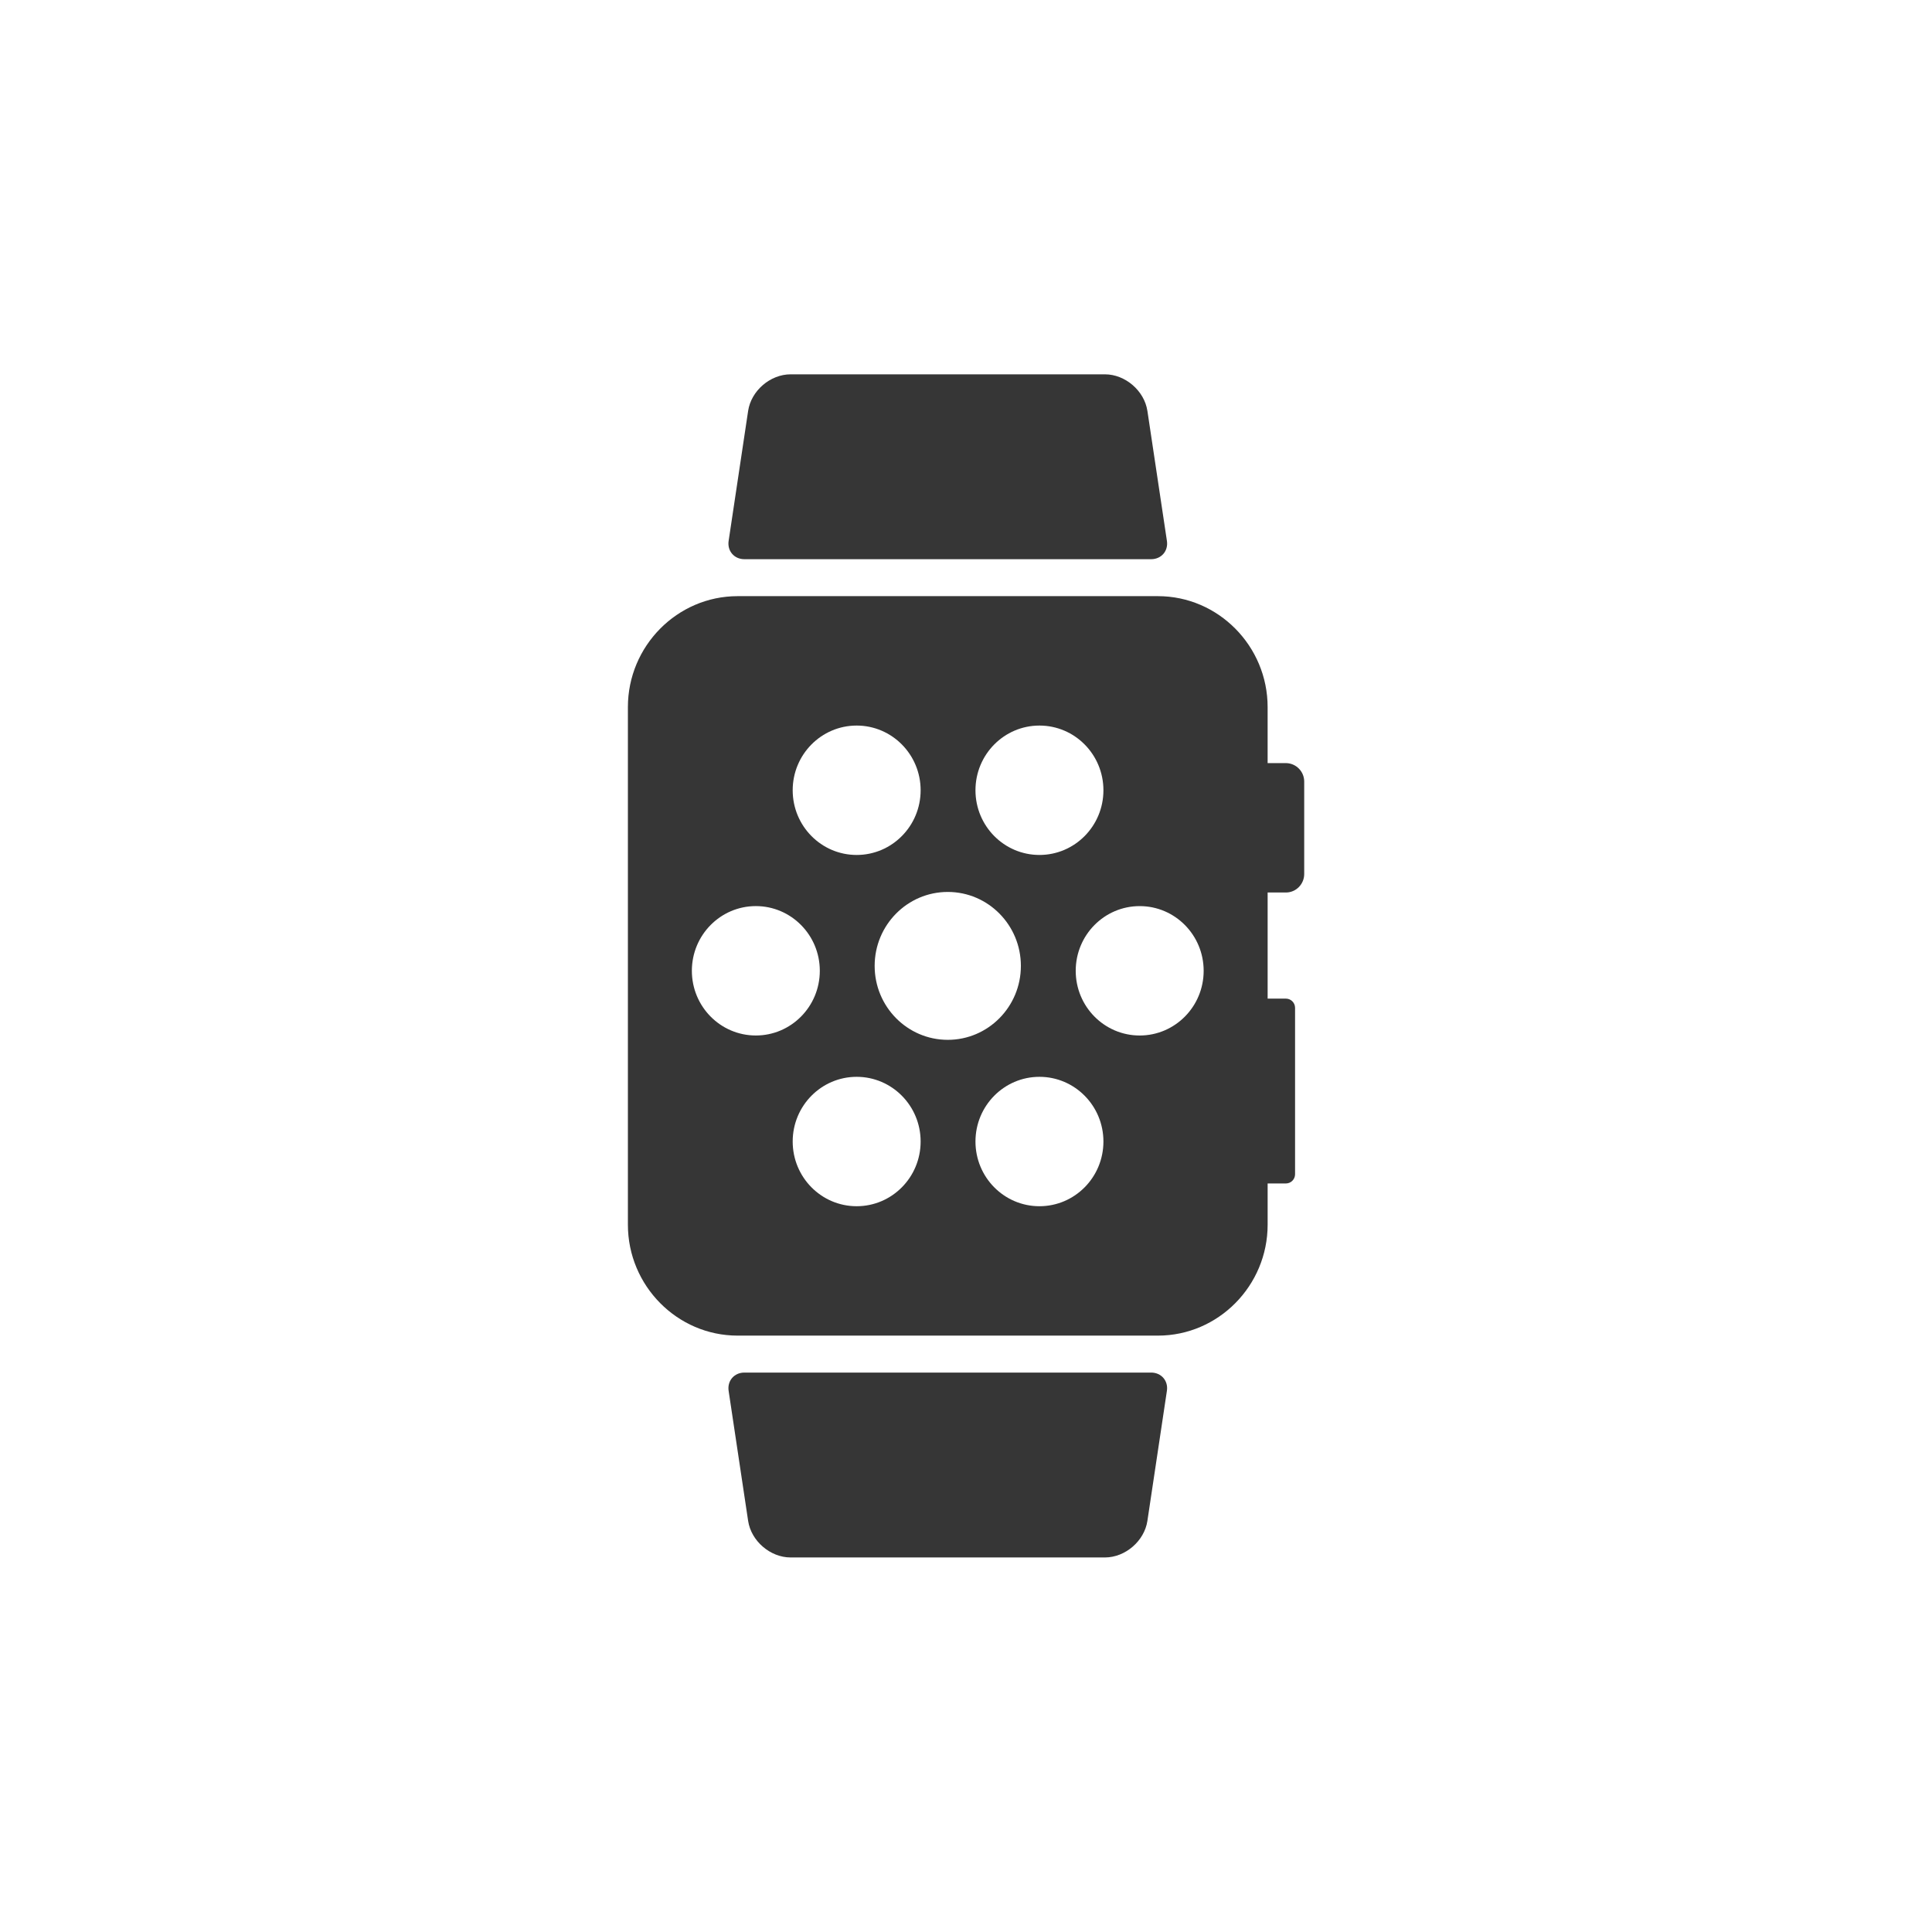
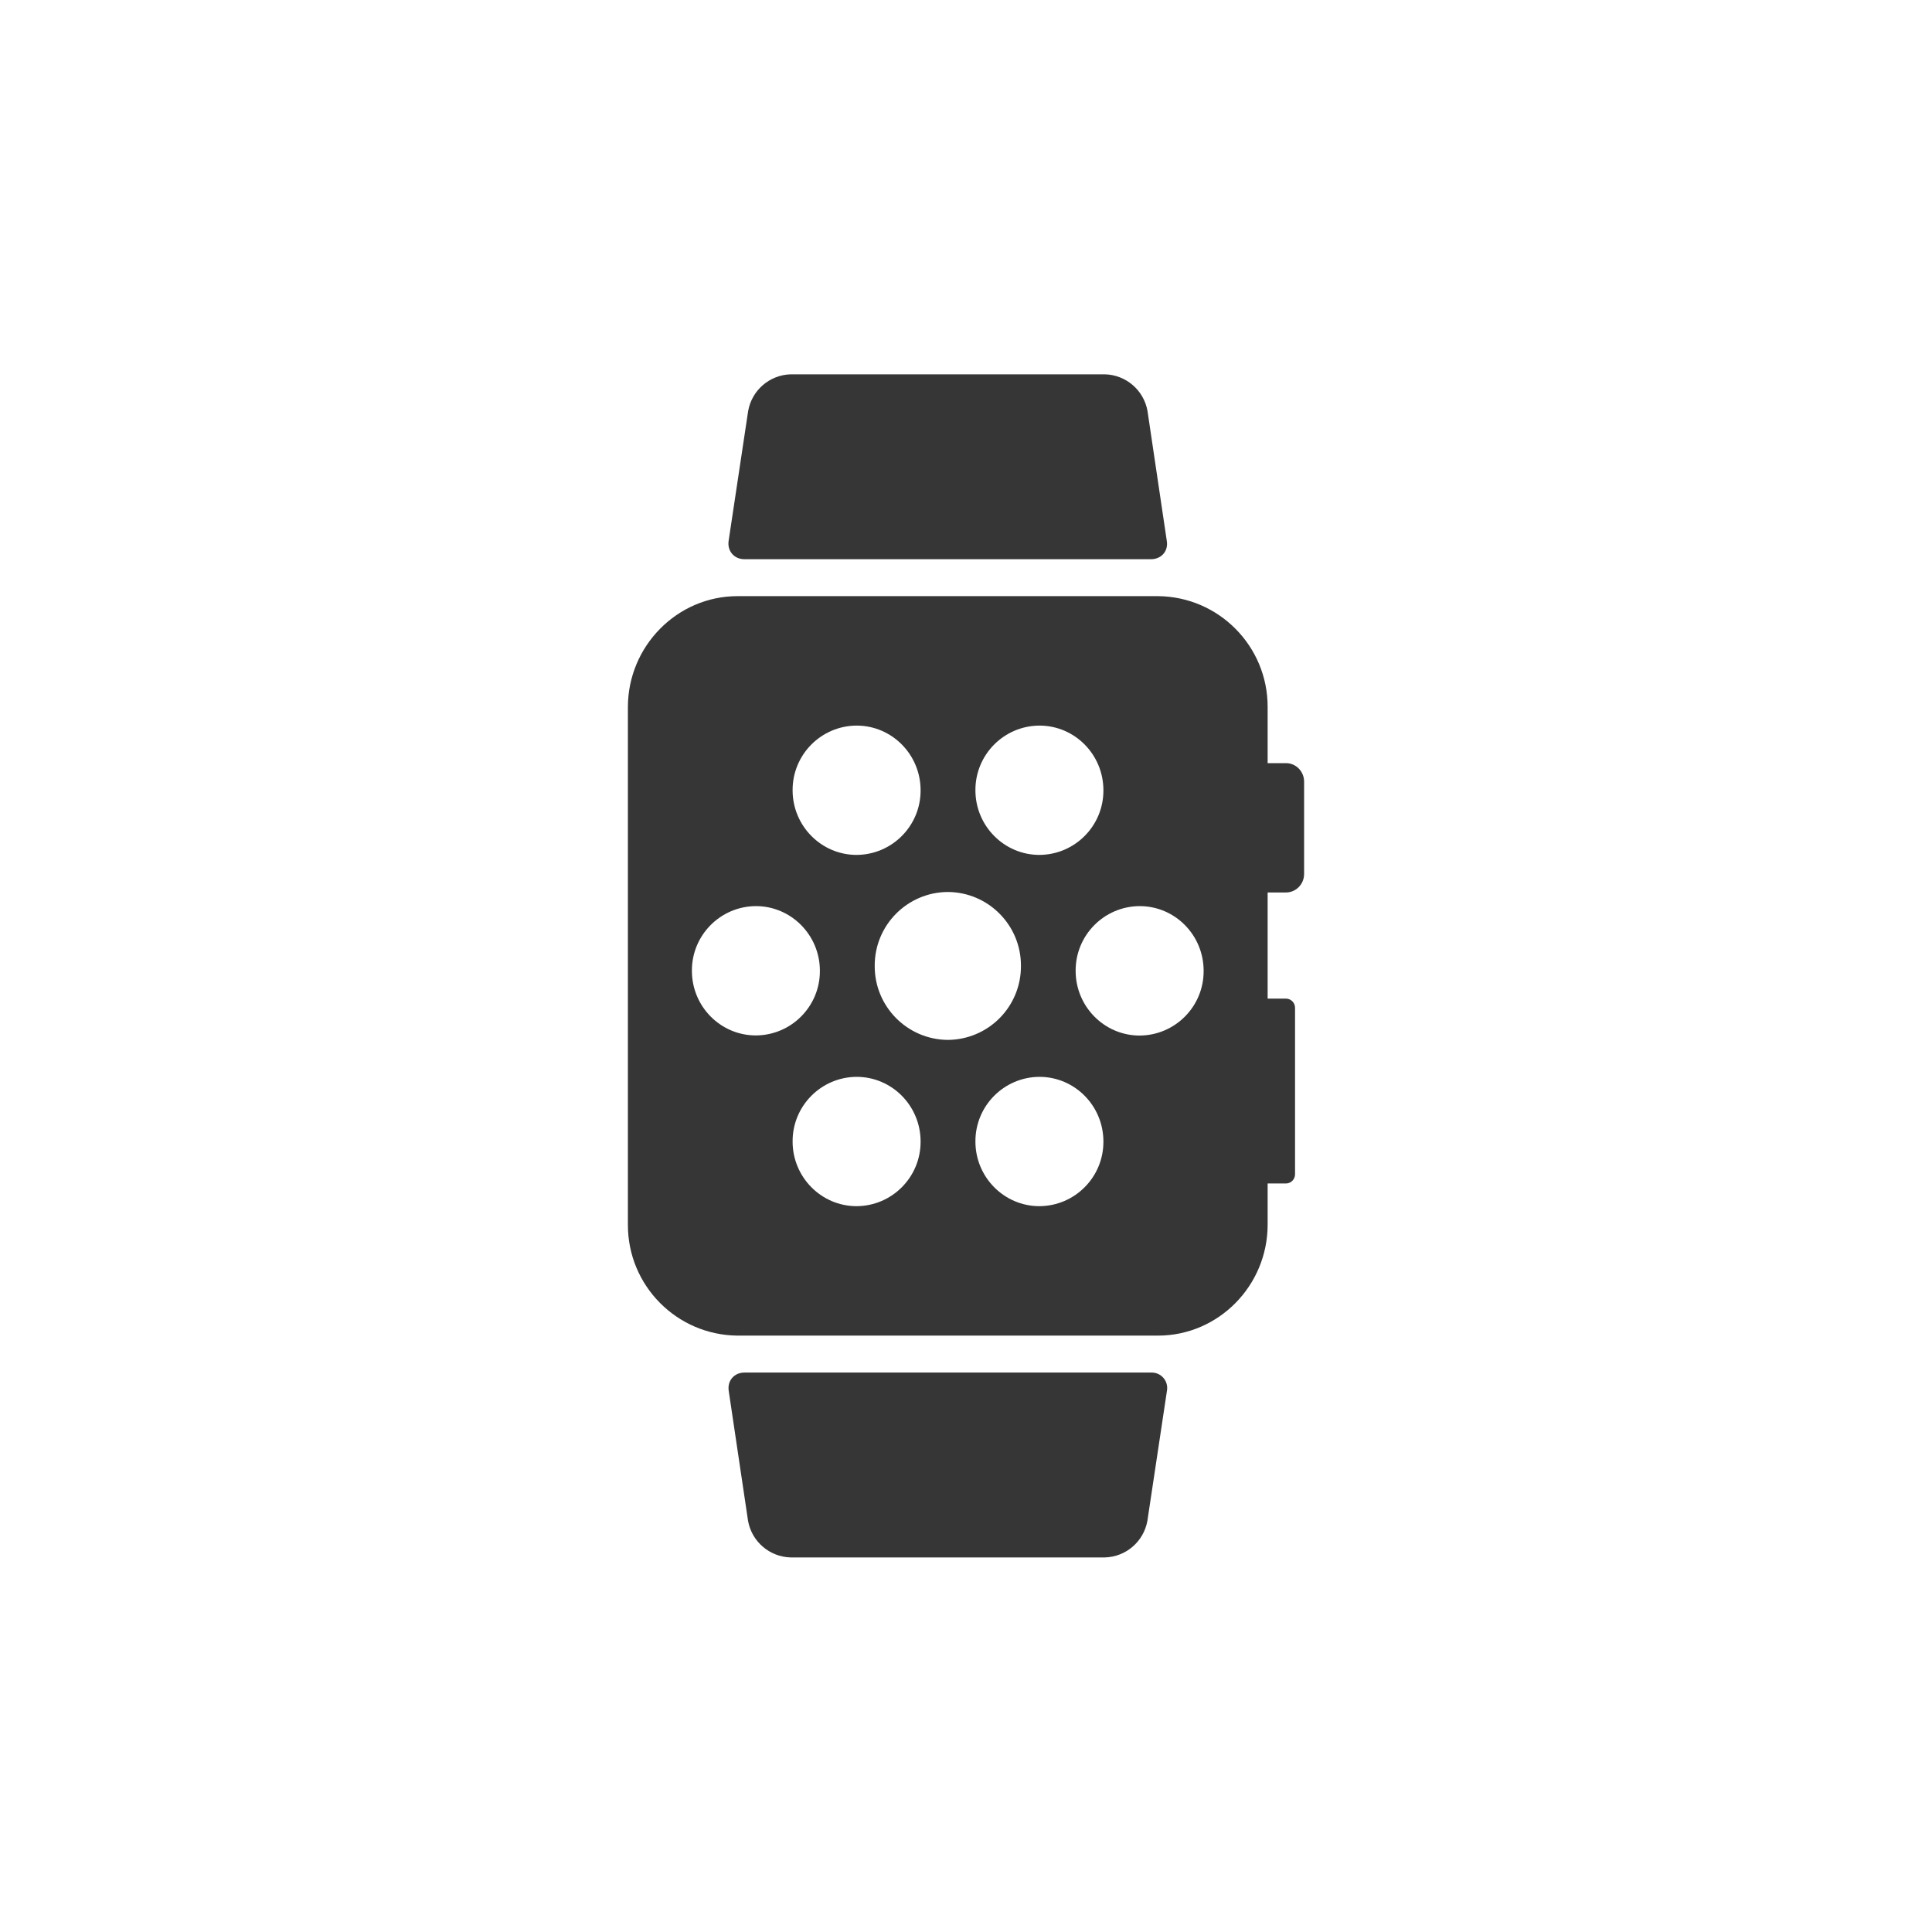
- <svg xmlns="http://www.w3.org/2000/svg" width="160" height="160" fill="none">
-   <path d="M106.494 63.197h-1.515v-4.64c0-5.052-4.087-9.186-9.082-9.186H61.082C56.086 49.372 52 53.505 52 58.557v42.868c0 5.052 4.087 9.185 9.083 9.185h34.815c4.995 0 9.082-4.133 9.082-9.185V98.01h1.515a.764.764 0 00.757-.764V83.467a.765.765 0 00-.757-.766h-1.515v-8.788h1.515c.832 0 1.514-.688 1.514-1.531v-7.654a1.529 1.529 0 00-1.515-1.531zm-20.412-3.109c2.926 0 5.299 2.398 5.299 5.358 0 2.96-2.373 5.358-5.299 5.358s-5.298-2.398-5.298-5.358c0-2.96 2.372-5.358 5.298-5.358zm-15.137 0c2.925 0 5.298 2.398 5.298 5.358 0 2.96-2.373 5.358-5.298 5.358-2.926 0-5.298-2.398-5.298-5.358 0-2.96 2.372-5.358 5.298-5.358zM57.297 80.397c0-2.959 2.371-5.358 5.298-5.358 2.926 0 5.298 2.399 5.298 5.358 0 2.959-2.373 5.358-5.298 5.358-2.927.001-5.298-2.399-5.298-5.358zm13.648 19.497c-2.926 0-5.298-2.398-5.298-5.358 0-2.96 2.372-5.358 5.298-5.358 2.925 0 5.298 2.398 5.298 5.358 0 2.96-2.373 5.358-5.298 5.358zm1.49-19.903c0-3.382 2.711-6.124 6.055-6.124s6.055 2.742 6.055 6.124c0 3.382-2.711 6.124-6.055 6.124-3.344-.001-6.055-2.742-6.055-6.124zm13.647 19.903c-2.926 0-5.298-2.398-5.298-5.358 0-2.96 2.372-5.358 5.298-5.358s5.299 2.398 5.299 5.358c0 2.96-2.373 5.358-5.299 5.358zm8.302-14.138c-2.927 0-5.298-2.399-5.298-5.358 0-2.959 2.371-5.358 5.298-5.358 2.926 0 5.298 2.399 5.298 5.358 0 2.958-2.372 5.358-5.298 5.358zM61.646 46.31h33.687c.843 0 1.432-.681 1.306-1.514l-1.616-10.768-.002-.002C94.771 32.362 93.189 31 91.506 31H65.474c-1.686 0-3.268 1.362-3.517 3.028l-1.615 10.767c-.125.833.461 1.515 1.304 1.515zm33.687 67.361H61.646c-.843 0-1.429.683-1.304 1.516l1.615 10.767c.25 1.666 1.832 3.028 3.516 3.028h26.032c1.684 0 3.266-1.362 3.517-3.026v-.002l1.615-10.767c.128-.833-.461-1.516-1.304-1.516z" fill="#363636" />
+ <svg xmlns="http://www.w3.org/2000/svg" width="160" height="160" viewBox="0 0 160 160" fill="none">
+   <path d="M106.5 63.2h-1.52v-4.64a9.16 9.16 0 00-9.08-9.19H61.08c-5 0-9.08 4.14-9.08 9.19v42.86a9.16 9.16 0 009.08 9.19H95.9c5 0 9.08-4.13 9.08-9.19v-3.41h1.52c.41 0 .75-.34.75-.76V83.47a.76.76 0 00-.75-.77h-1.52v-8.79h1.52c.83 0 1.5-.69 1.5-1.53v-7.65c0-.84-.67-1.53-1.5-1.53zm-20.42-3.11c2.93 0 5.3 2.4 5.3 5.36a5.33 5.33 0 01-5.3 5.35c-2.92 0-5.3-2.4-5.3-5.35a5.33 5.33 0 015.3-5.36zm-15.14 0c2.93 0 5.3 2.4 5.3 5.36a5.33 5.33 0 01-5.3 5.35c-2.92 0-5.3-2.4-5.3-5.35a5.33 5.33 0 015.3-5.36zM57.3 80.39a5.33 5.33 0 015.3-5.35c2.92 0 5.3 2.4 5.3 5.36a5.33 5.33 0 01-5.3 5.35c-2.93 0-5.3-2.4-5.3-5.35zm13.64 19.5c-2.92 0-5.3-2.4-5.3-5.35a5.33 5.33 0 015.3-5.36c2.93 0 5.3 2.4 5.3 5.36a5.33 5.33 0 01-5.3 5.35zm1.5-19.9a6.09 6.09 0 016.05-6.12 6.09 6.09 0 016.06 6.12 6.09 6.09 0 01-6.06 6.13 6.1 6.1 0 01-6.05-6.13zm13.64 19.9c-2.92 0-5.3-2.4-5.3-5.35a5.33 5.33 0 015.3-5.36c2.93 0 5.3 2.4 5.3 5.36a5.33 5.33 0 01-5.3 5.35zm8.3-14.13c-2.92 0-5.3-2.4-5.3-5.36a5.33 5.33 0 015.3-5.36c2.93 0 5.3 2.4 5.3 5.36a5.33 5.33 0 01-5.3 5.36zM61.65 46.31h33.68c.85 0 1.44-.68 1.3-1.51l-1.6-10.77A3.68 3.68 0 0091.5 31H65.47a3.68 3.68 0 00-3.51 3.03L60.34 44.8c-.12.83.46 1.51 1.3 1.51zm33.68 67.36H61.65c-.85 0-1.43.68-1.3 1.52l1.6 10.76a3.68 3.68 0 003.52 3.03H91.5a3.68 3.68 0 003.52-3.02l1.62-10.77a1.28 1.28 0 00-1.3-1.52z" fill="#363636" />
</svg>
